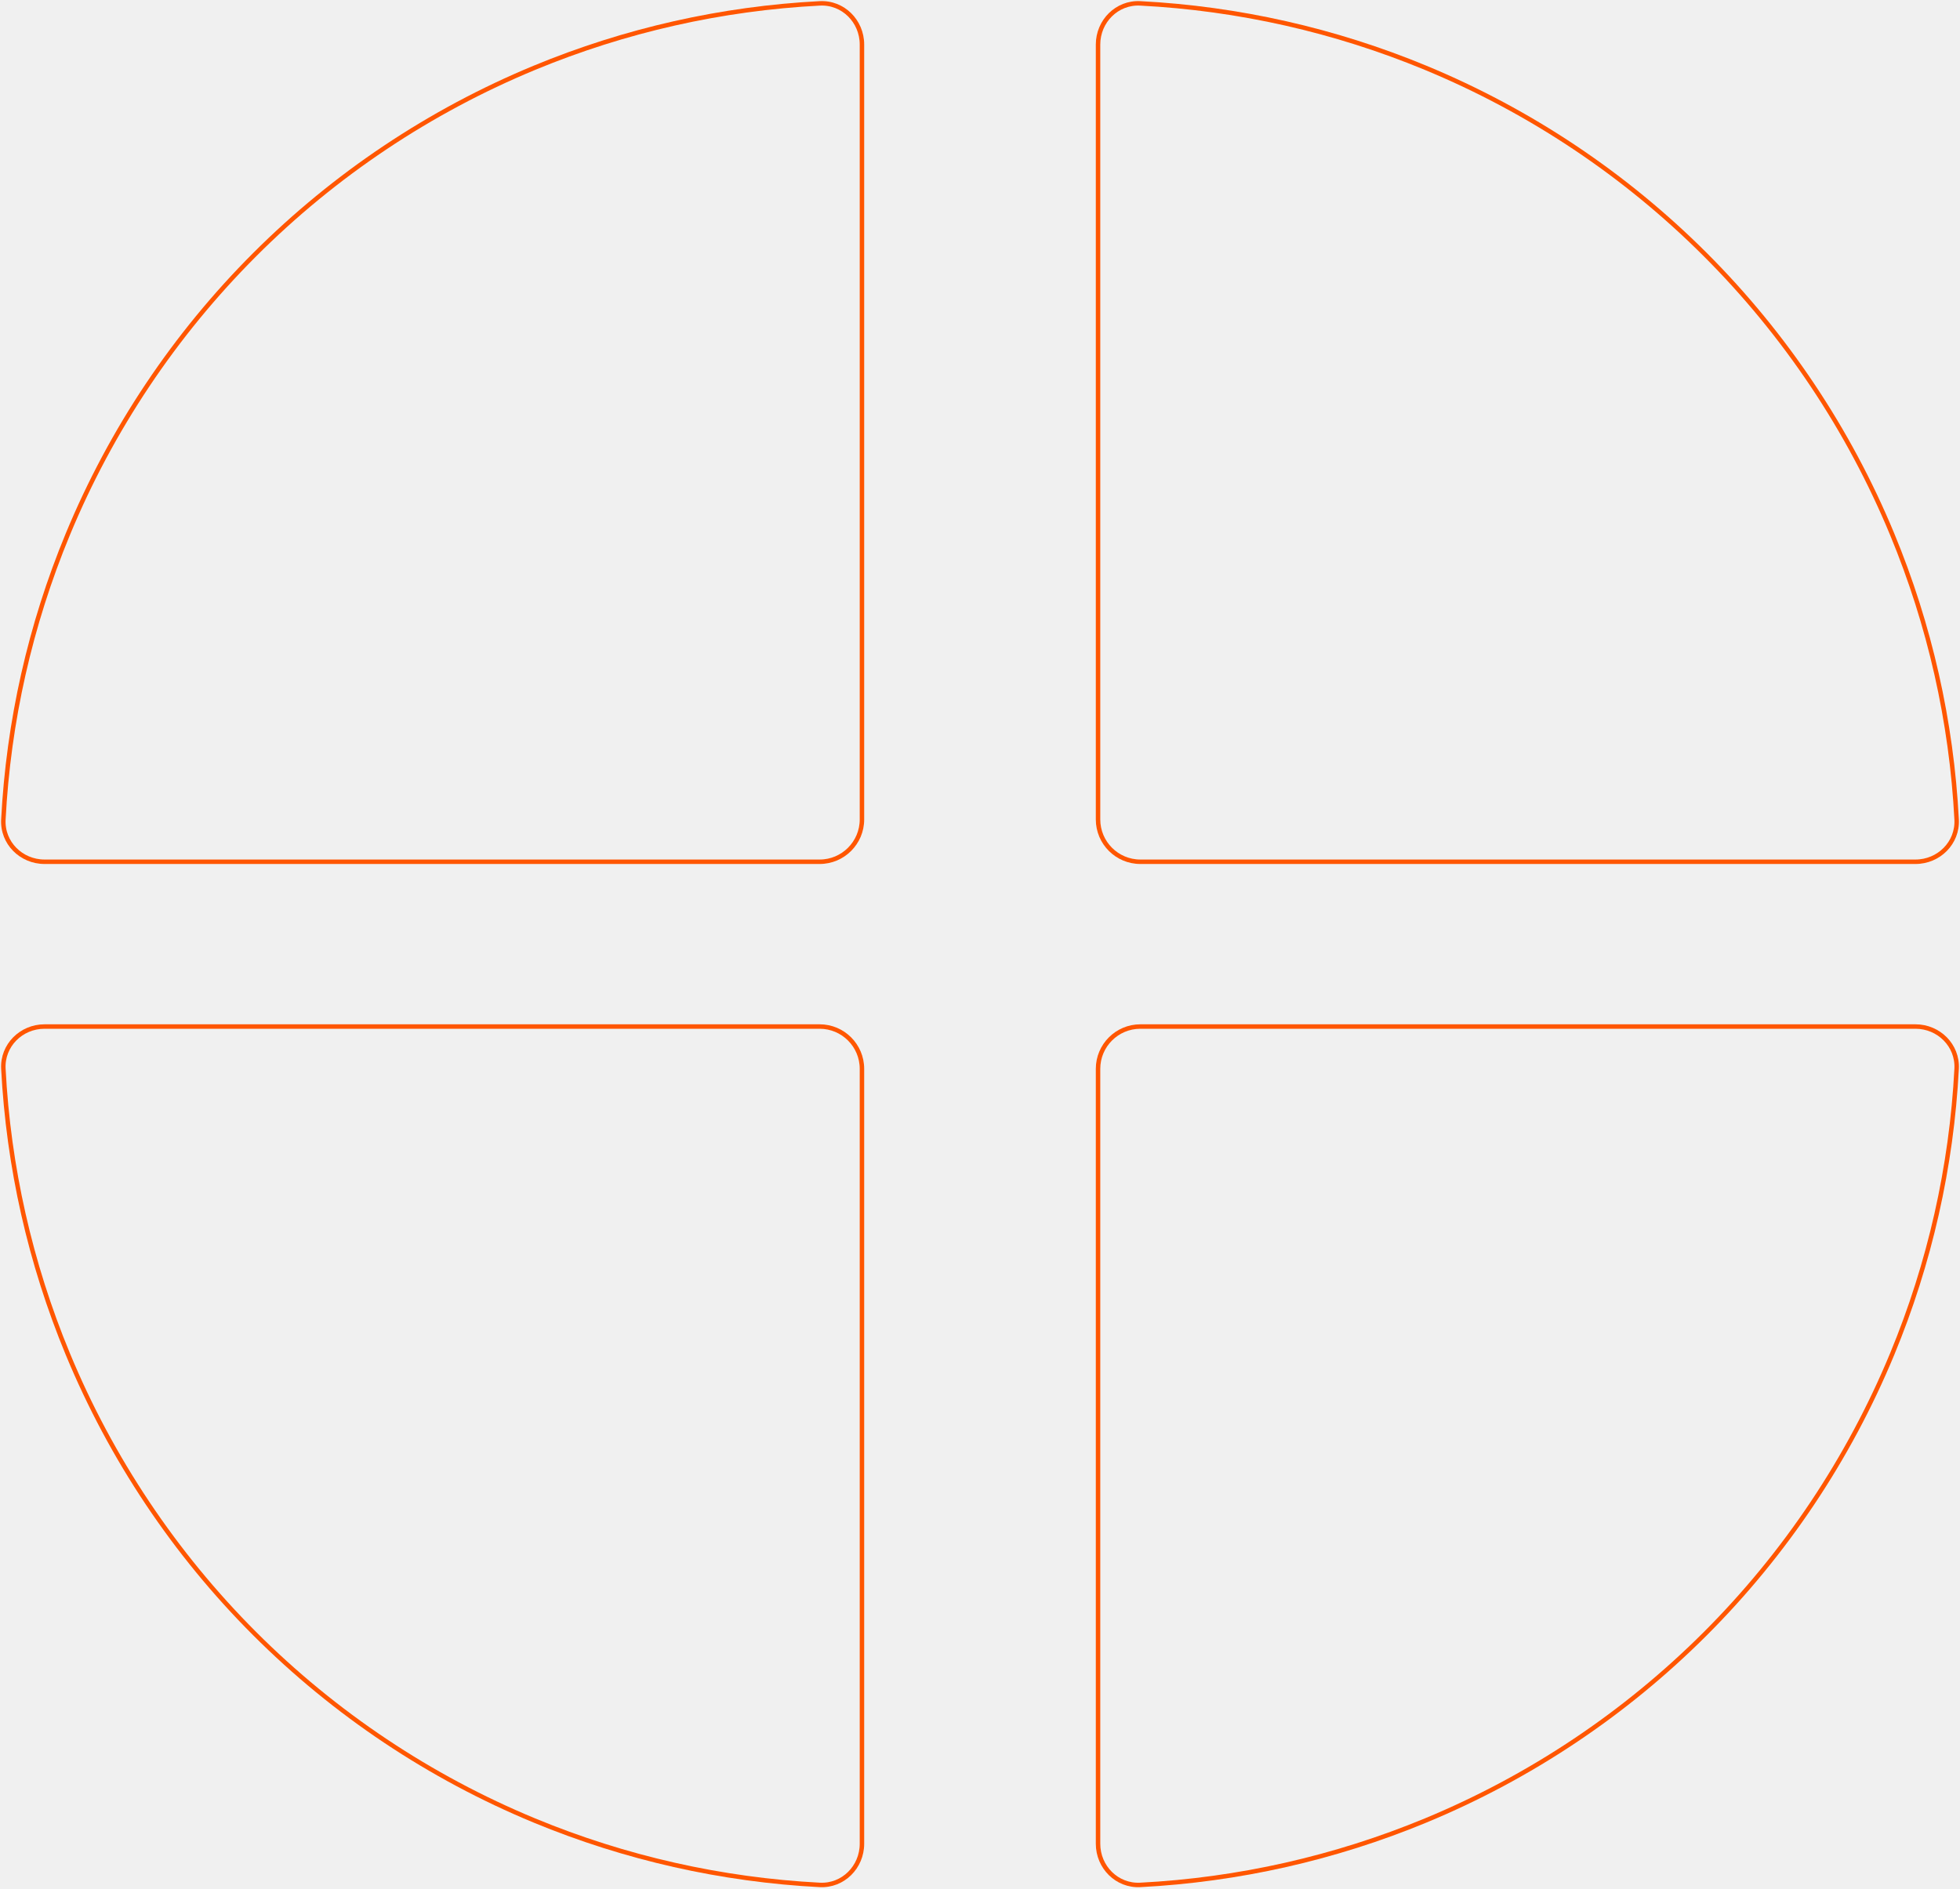
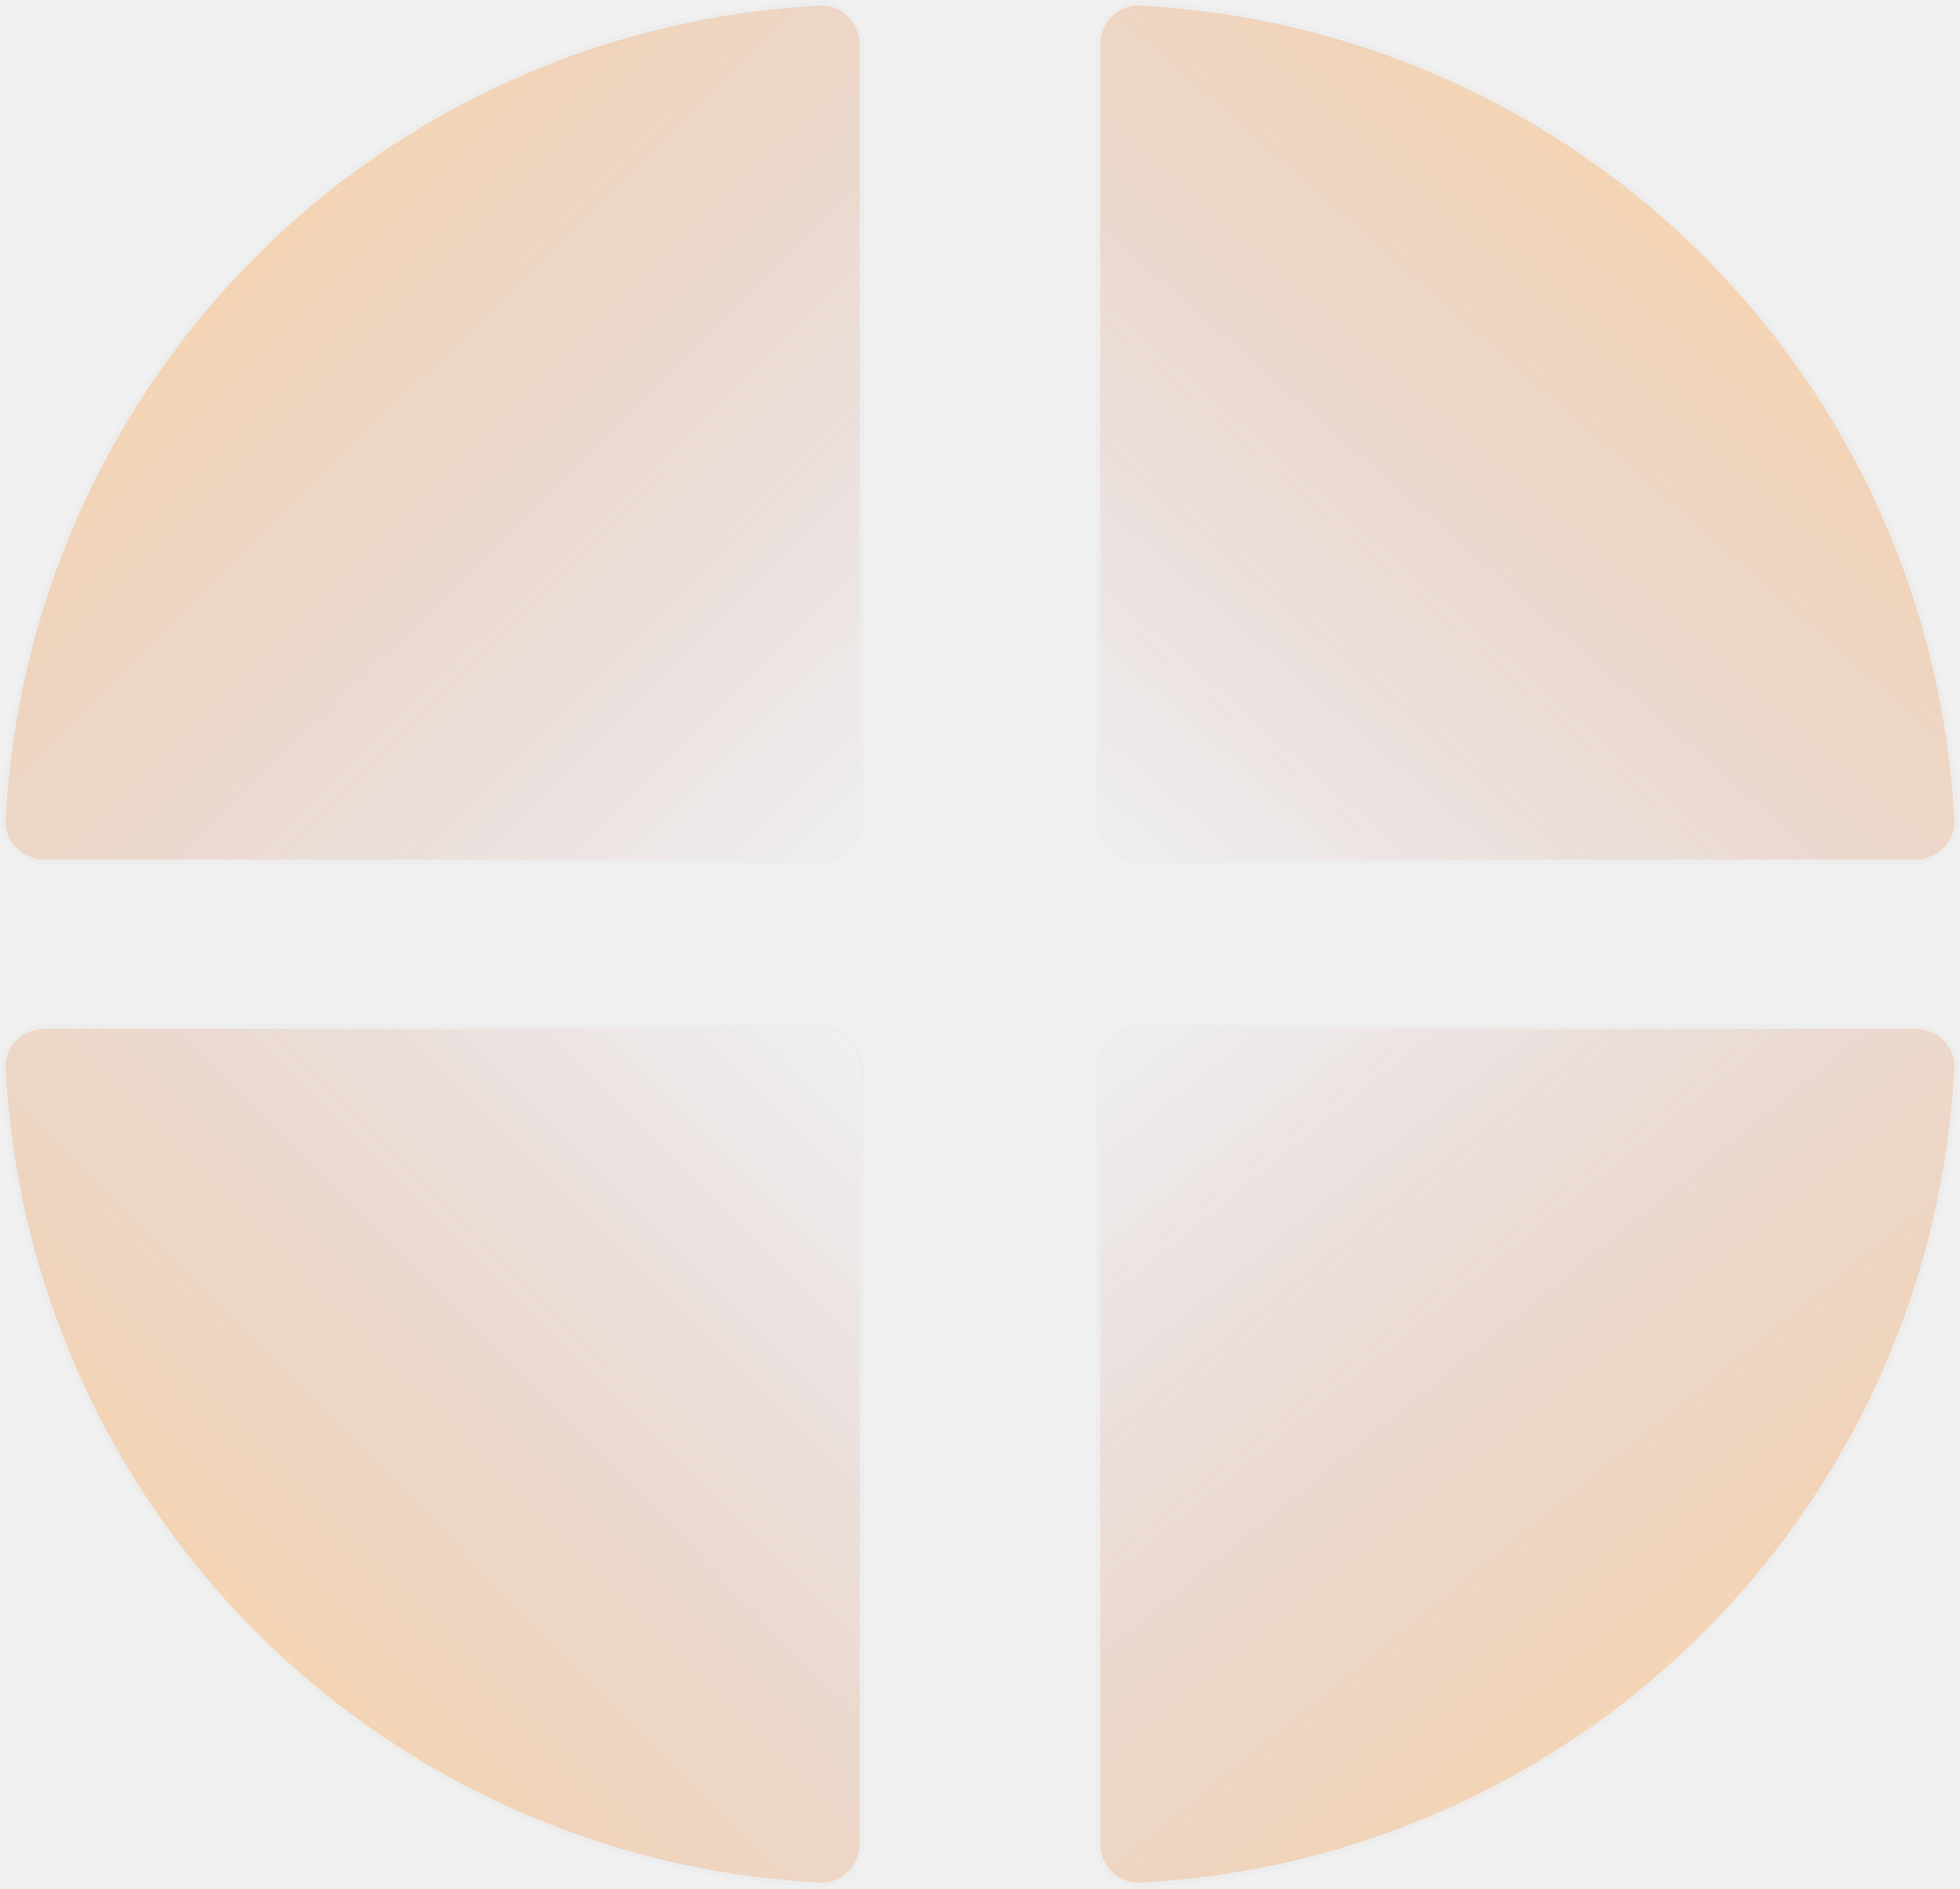
<svg xmlns="http://www.w3.org/2000/svg" width="440" height="424" viewBox="0 0 440 424" fill="none">
-   <mask id="path-1-inside-1_647_3454" fill="white">
+   <mask id="path-1-inside-1_1428_67766" fill="white">
    <path d="M430 194C435.523 194 440.027 189.52 439.742 184.004C438.604 161.943 433.705 140.213 425.233 119.759C415.483 96.222 401.193 74.836 383.179 56.821C365.164 38.807 343.778 24.517 320.241 14.767C299.787 6.295 278.057 1.396 255.996 0.258C250.48 -0.027 246 4.477 246 10L246 184C246 189.523 250.477 194 256 194H430Z" />
  </mask>
-   <path d="M430 194C435.523 194 440.027 189.52 439.742 184.004C438.604 161.943 433.705 140.213 425.233 119.759C415.483 96.222 401.193 74.836 383.179 56.821C365.164 38.807 343.778 24.517 320.241 14.767C299.787 6.295 278.057 1.396 255.996 0.258C250.48 -0.027 246 4.477 246 10L246 184C246 189.523 250.477 194 256 194H430Z" stroke="#FF5600" stroke-width="2" mask="url(#path-1-inside-1_647_3454)" />
-   <mask id="path-2-inside-2_647_3454" fill="white">
+   <path d="M430 194C435.523 194 440.027 189.52 439.742 184.004C438.604 161.943 433.705 140.213 425.233 119.759C415.483 96.222 401.193 74.836 383.179 56.821C365.164 38.807 343.778 24.517 320.241 14.767C299.787 6.295 278.057 1.396 255.996 0.258C250.48 -0.027 246 4.477 246 10L246 184C246 189.523 250.477 194 256 194H430Z" fill="url(#paint0_linear_1428_67766)" fill-opacity="0.25" stroke="#EDEDED" stroke-width="2" mask="url(#path-1-inside-1_1428_67766)" />
+   <mask id="path-2-inside-2_1428_67766" fill="white">
    <path d="M430 230C435.523 230 440.027 234.48 439.742 239.996C438.604 262.057 433.705 283.787 425.233 304.241C415.483 327.778 401.193 349.164 383.179 367.179C365.164 385.193 343.778 399.483 320.241 409.233C299.787 417.705 278.057 422.604 255.996 423.742C250.48 424.027 246 419.523 246 414L246 240C246 234.477 250.477 230 256 230H430Z" />
  </mask>
-   <path d="M430 230C435.523 230 440.027 234.48 439.742 239.996C438.604 262.057 433.705 283.787 425.233 304.241C415.483 327.778 401.193 349.164 383.179 367.179C365.164 385.193 343.778 399.483 320.241 409.233C299.787 417.705 278.057 422.604 255.996 423.742C250.48 424.027 246 419.523 246 414L246 240C246 234.477 250.477 230 256 230H430Z" stroke="#FF5600" stroke-width="2" mask="url(#path-2-inside-2_647_3454)" />
-   <mask id="path-3-inside-3_647_3454" fill="white">
+   <path d="M430 230C435.523 230 440.027 234.48 439.742 239.996C438.604 262.057 433.705 283.787 425.233 304.241C415.483 327.778 401.193 349.164 383.179 367.179C365.164 385.193 343.778 399.483 320.241 409.233C299.787 417.705 278.057 422.604 255.996 423.742C250.48 424.027 246 419.523 246 414L246 240C246 234.477 250.477 230 256 230H430Z" fill="url(#paint1_linear_1428_67766)" fill-opacity="0.25" stroke="#EDEDED" stroke-width="2" mask="url(#path-2-inside-2_1428_67766)" />
+   <mask id="path-3-inside-3_1428_67766" fill="white">
    <path d="M10 194C4.477 194 -0.027 189.52 0.258 184.004C1.396 161.943 6.295 140.213 14.767 119.759C24.517 96.222 38.807 74.836 56.821 56.821C74.836 38.807 96.222 24.517 119.759 14.767C140.213 6.295 161.943 1.396 184.004 0.258C189.52 -0.027 194 4.477 194 10L194 184C194 189.523 189.523 194 184 194H10Z" />
  </mask>
-   <path d="M10 194C4.477 194 -0.027 189.52 0.258 184.004C1.396 161.943 6.295 140.213 14.767 119.759C24.517 96.222 38.807 74.836 56.821 56.821C74.836 38.807 96.222 24.517 119.759 14.767C140.213 6.295 161.943 1.396 184.004 0.258C189.52 -0.027 194 4.477 194 10L194 184C194 189.523 189.523 194 184 194H10Z" stroke="#FF5600" stroke-width="2" mask="url(#path-3-inside-3_647_3454)" />
-   <mask id="path-4-inside-4_647_3454" fill="white">
+   <path d="M10 194C4.477 194 -0.027 189.52 0.258 184.004C1.396 161.943 6.295 140.213 14.767 119.759C24.517 96.222 38.807 74.836 56.821 56.821C74.836 38.807 96.222 24.517 119.759 14.767C140.213 6.295 161.943 1.396 184.004 0.258C189.52 -0.027 194 4.477 194 10L194 184C194 189.523 189.523 194 184 194H10Z" fill="url(#paint2_linear_1428_67766)" fill-opacity="0.25" stroke="#EDEDED" stroke-width="2" mask="url(#path-3-inside-3_1428_67766)" />
+   <mask id="path-4-inside-4_1428_67766" fill="white">
    <path d="M10 230C4.477 230 -0.027 234.48 0.258 239.996C1.396 262.057 6.295 283.787 14.767 304.241C24.517 327.778 38.807 349.164 56.821 367.179C74.836 385.193 96.222 399.483 119.759 409.233C140.213 417.705 161.943 422.604 184.004 423.742C189.52 424.027 194 419.523 194 414L194 240C194 234.477 189.523 230 184 230H10Z" />
  </mask>
-   <path d="M10 230C4.477 230 -0.027 234.48 0.258 239.996C1.396 262.057 6.295 283.787 14.767 304.241C24.517 327.778 38.807 349.164 56.821 367.179C74.836 385.193 96.222 399.483 119.759 409.233C140.213 417.705 161.943 422.604 184.004 423.742C189.52 424.027 194 419.523 194 414L194 240C194 234.477 189.523 230 184 230H10Z" stroke="#FF5600" stroke-width="2" mask="url(#path-4-inside-4_647_3454)" />
+   <path d="M10 230C4.477 230 -0.027 234.48 0.258 239.996C1.396 262.057 6.295 283.787 14.767 304.241C24.517 327.778 38.807 349.164 56.821 367.179C74.836 385.193 96.222 399.483 119.759 409.233C140.213 417.705 161.943 422.604 184.004 423.742C189.52 424.027 194 419.523 194 414L194 240C194 234.477 189.523 230 184 230H10Z" fill="url(#paint3_linear_1428_67766)" fill-opacity="0.25" stroke="#EDEDED" stroke-width="2" mask="url(#path-4-inside-4_1428_67766)" />
+   <defs>
+     <linearGradient id="paint0_linear_1428_67766" x1="373.5" y1="49" x2="246" y2="194" gradientUnits="userSpaceOnUse">
+       <stop stop-color="#FF8001" />
+       <stop offset="1" stop-color="#8E1010" stop-opacity="0" />
+     </linearGradient>
+     <linearGradient id="paint1_linear_1428_67766" x1="370" y1="382.5" x2="246" y2="230" gradientUnits="userSpaceOnUse">
+       <stop stop-color="#FF8001" />
+       <stop offset="0.994" stop-color="#8E1010" stop-opacity="0" />
+     </linearGradient>
+     <linearGradient id="paint2_linear_1428_67766" x1="57" y1="55.5" x2="194" y2="194" gradientUnits="userSpaceOnUse">
+       <stop stop-color="#FF8001" />
+       <stop offset="1" stop-color="#8E1010" stop-opacity="0" />
+     </linearGradient>
+     <linearGradient id="paint3_linear_1428_67766" x1="61" y1="370" x2="194" y2="237.5" gradientUnits="userSpaceOnUse">
+       <stop stop-color="#FF8001" />
+       <stop offset="1" stop-color="#8E1010" stop-opacity="0" />
+     </linearGradient>
+   </defs>
</svg>
